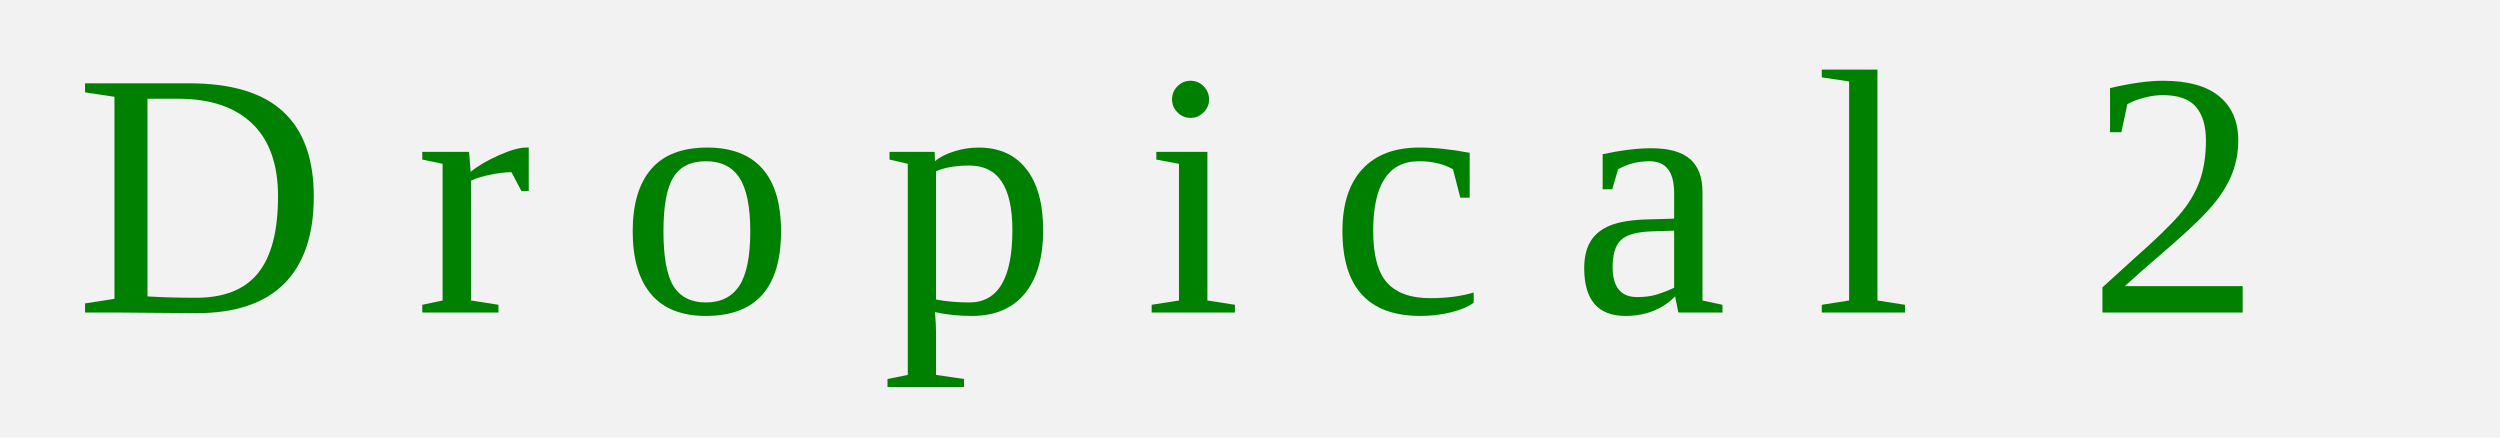
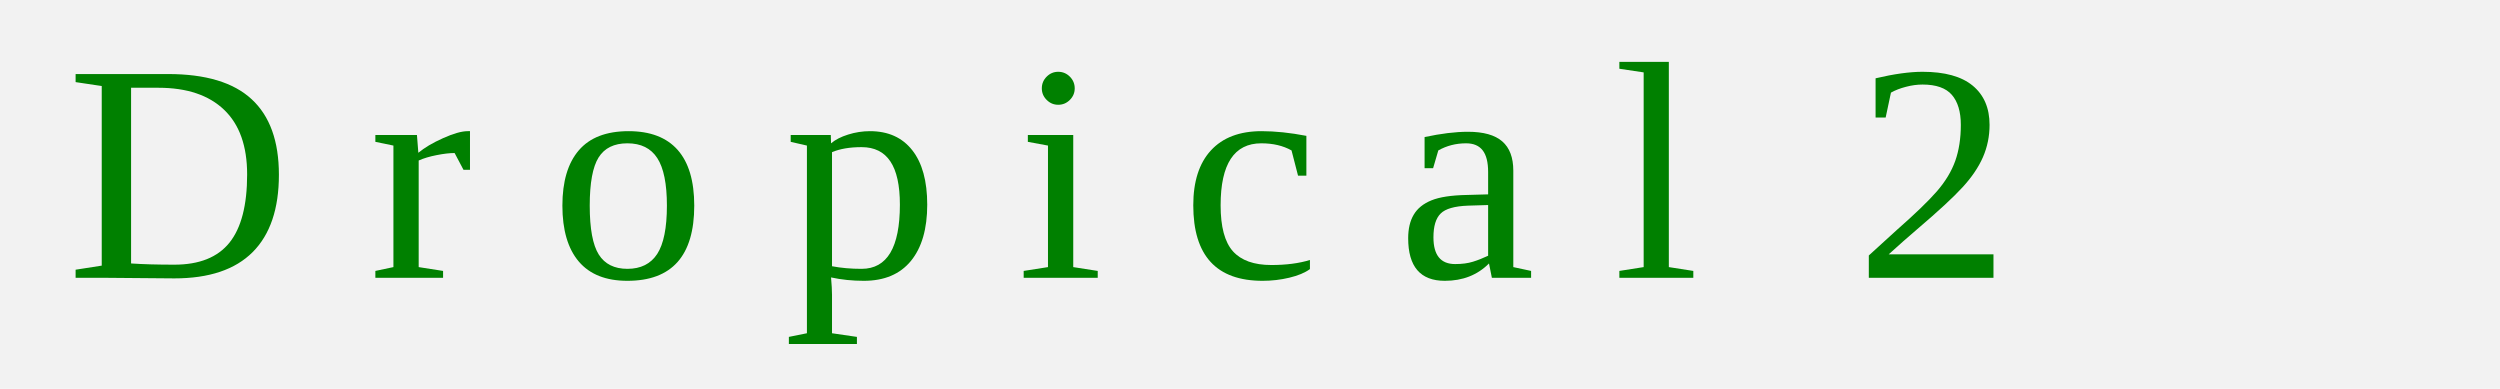
- <svg xmlns="http://www.w3.org/2000/svg" version="1.1" width="400" height="70">
-   <rect width="400" height="70" fill="grey" fill-opacity="0.1" />
+ <svg xmlns="http://www.w3.org/2000/svg" version="1.1" width="450" height="70">
+   <rect width="450" height="70" fill="grey" fill-opacity="0.1" />
  <text font-size="56" x="12" y="50">
    <tspan fill="green">D</tspan>
    <tspan fill="green">r</tspan>
    <tspan fill="green">o</tspan>
    <tspan fill="green">p</tspan>
    <tspan fill="green">i</tspan>
    <tspan fill="green">c</tspan>
    <tspan fill="green">a</tspan>
    <tspan fill="green">l</tspan>
    <tspan fill="green"> </tspan>
    <tspan fill="green">2</tspan>
  </text>
</svg>
